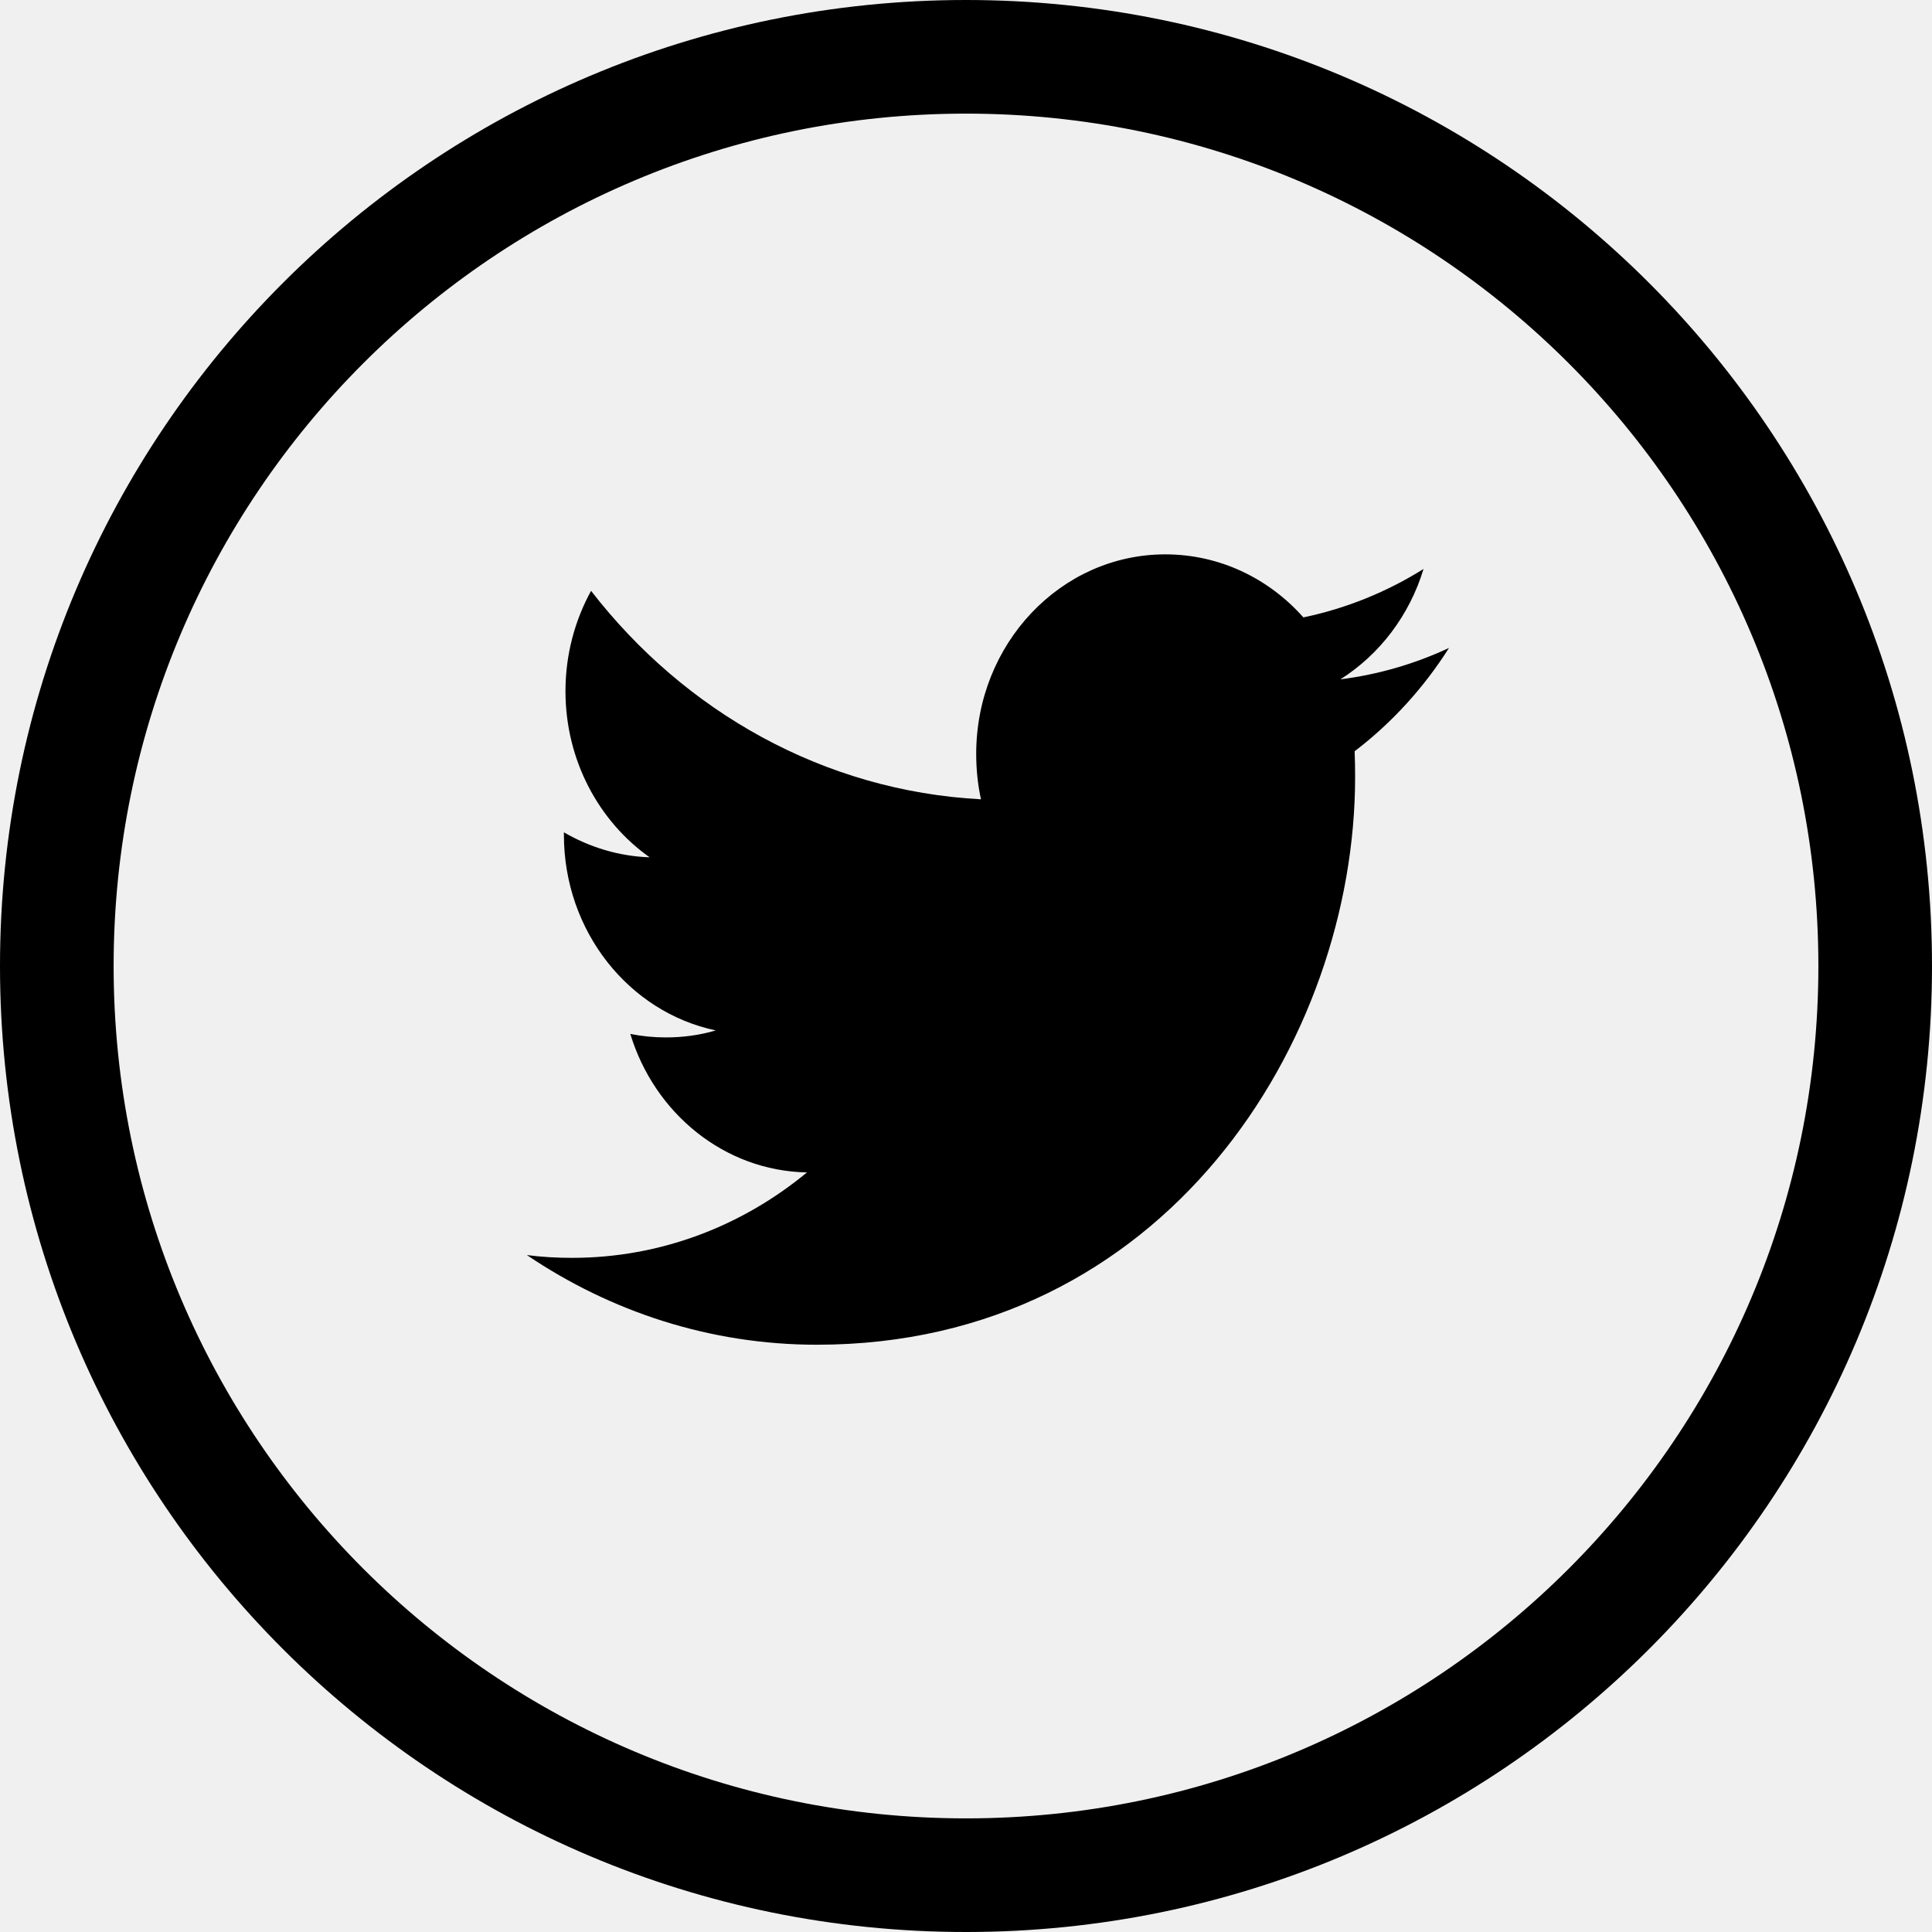
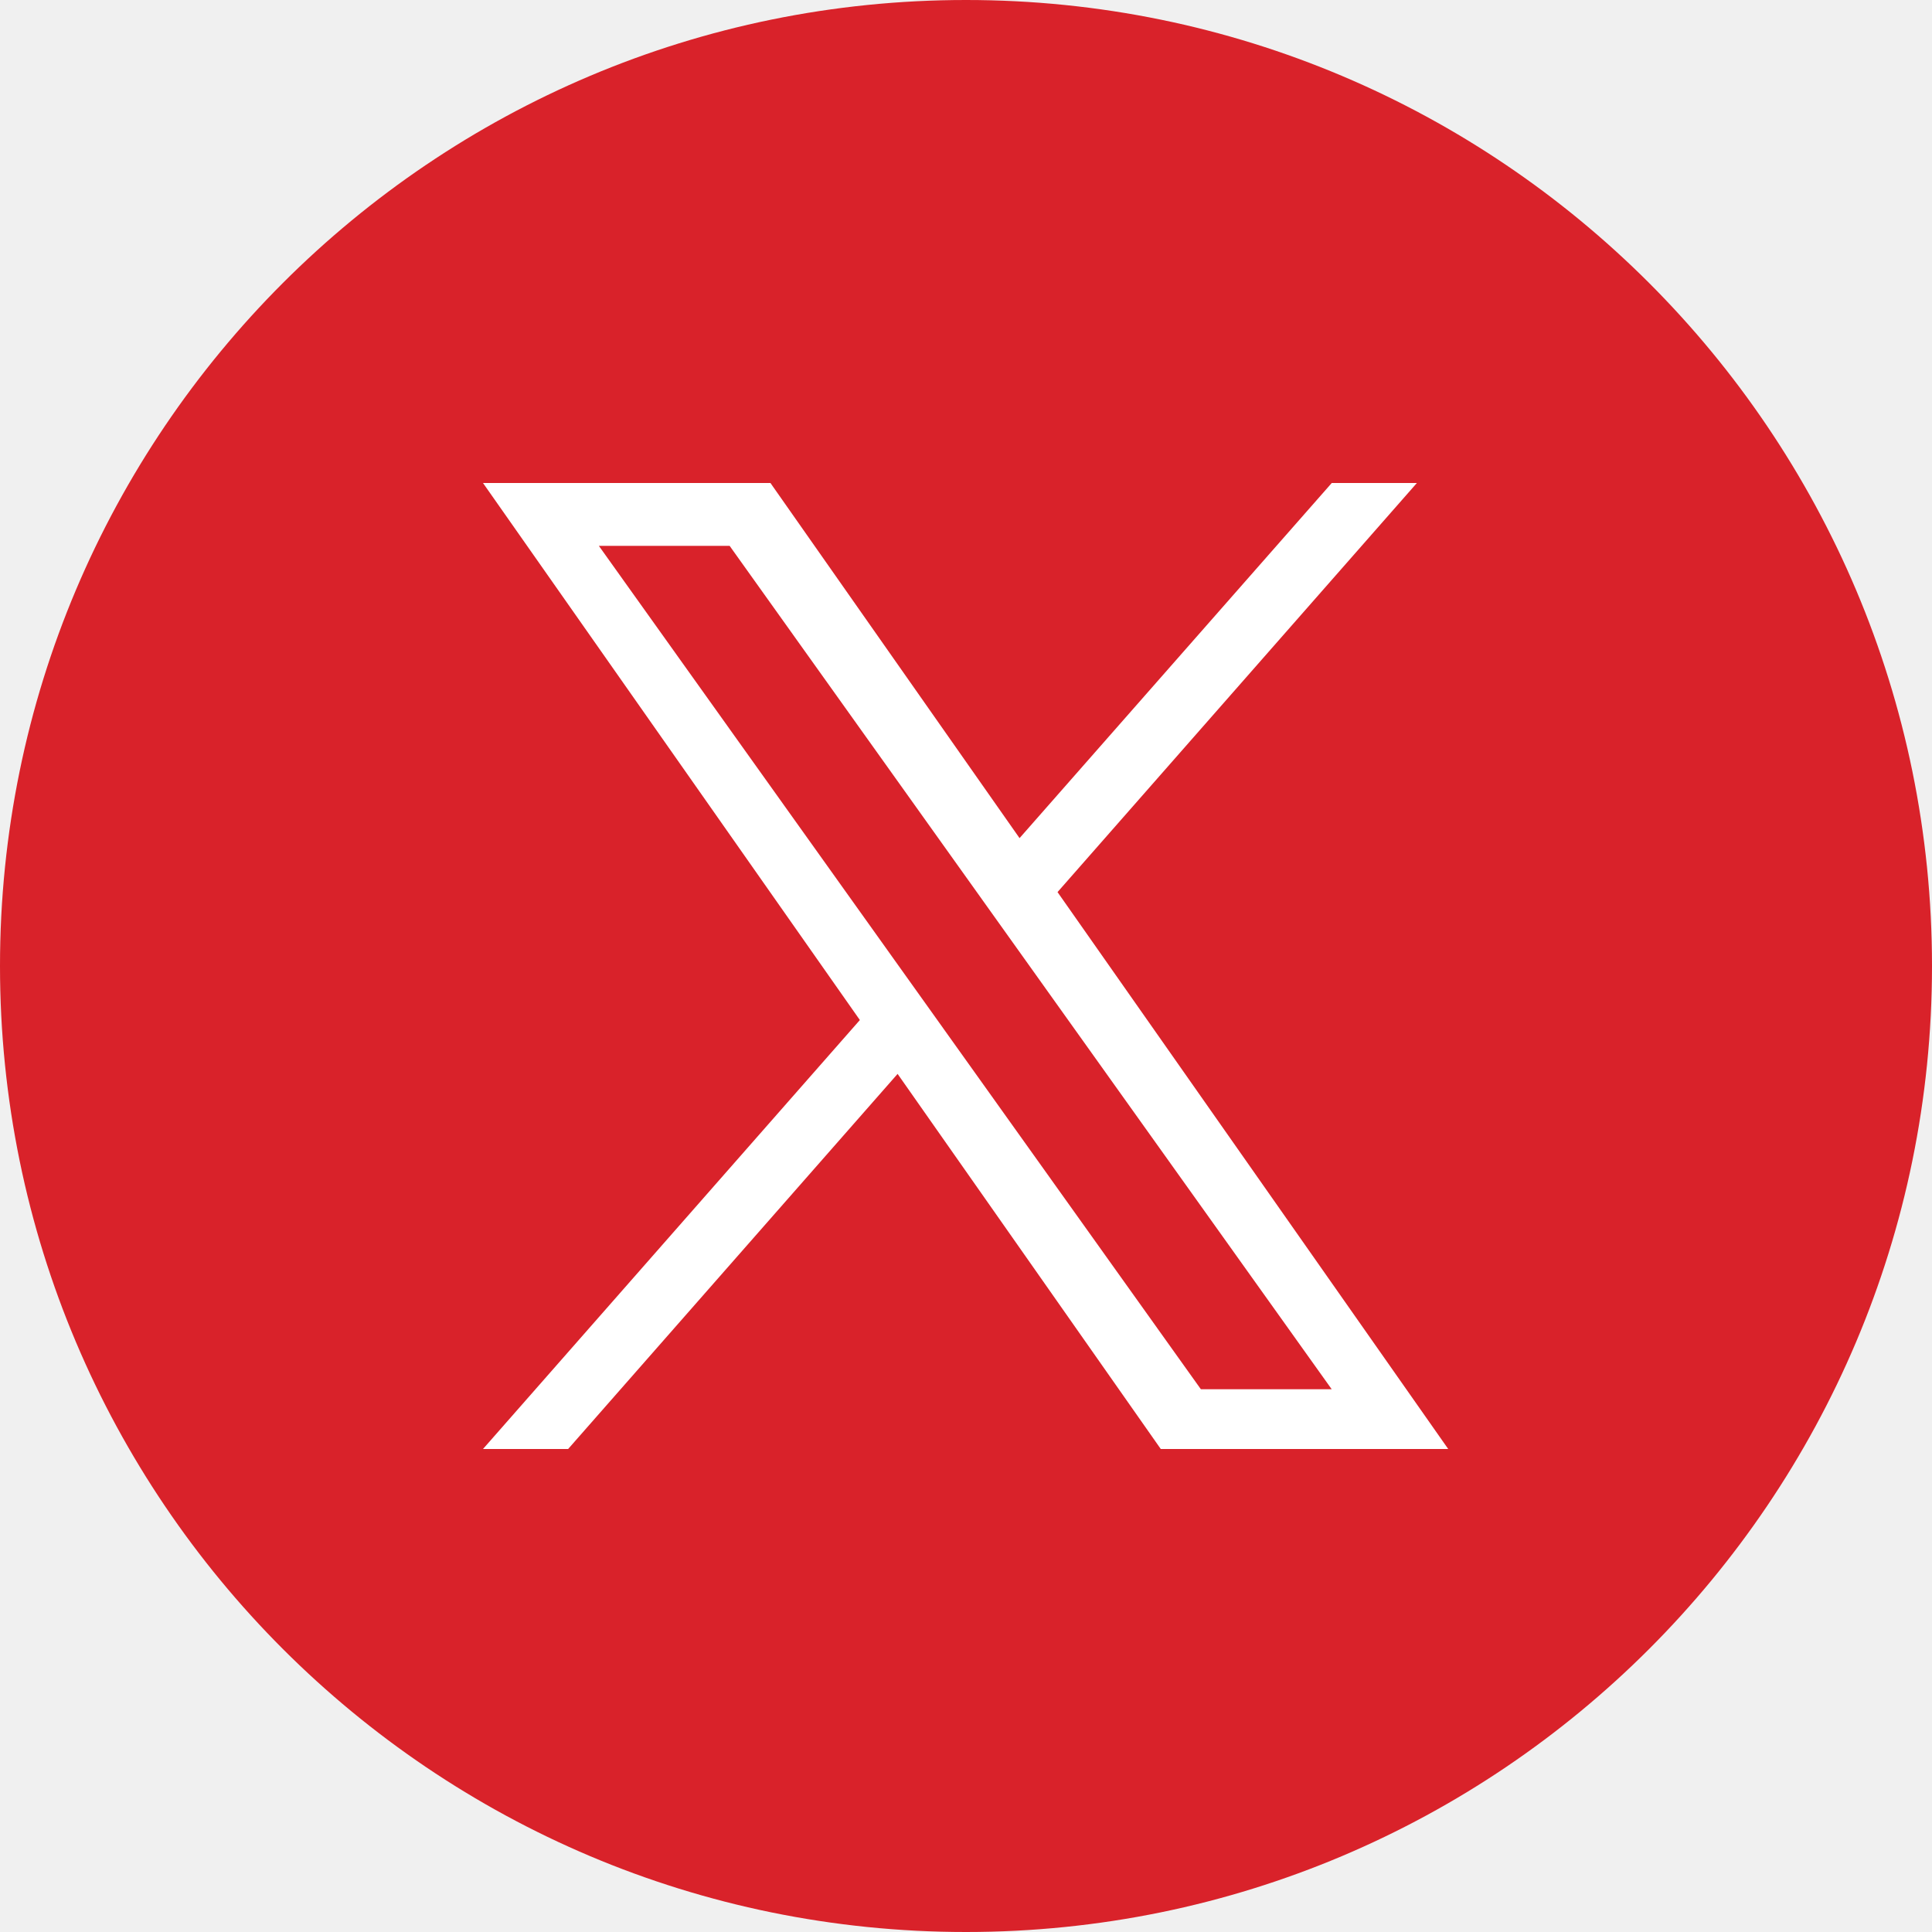
<svg xmlns="http://www.w3.org/2000/svg" width="32" height="32" viewBox="0 0 32 32" fill="none">
-   <g clip-path="url(#clip0_2137_28453)">
-     <path fill-rule="evenodd" clip-rule="evenodd" d="M16 1.882C8.203 1.882 1.882 8.203 1.882 16C1.882 23.797 8.203 30.118 16 30.118C23.797 30.118 30.118 23.797 30.118 16C30.118 8.203 23.797 1.882 16 1.882ZM0 16C0 7.163 7.163 0 16 0C24.837 0 32 7.163 32 16C32 24.837 24.837 32 16 32C7.163 32 0 24.837 0 16Z" fill="black" />
-     <path fill-rule="evenodd" clip-rule="evenodd" d="M22.201 11.252C22.848 10.843 23.345 10.195 23.578 9.424C22.972 9.803 22.302 10.077 21.588 10.226C21.018 9.583 20.203 9.182 19.301 9.182C17.571 9.182 16.169 10.662 16.169 12.486C16.169 12.745 16.195 12.998 16.248 13.239C13.645 13.101 11.337 11.787 9.79 9.786C9.521 10.276 9.366 10.843 9.366 11.448C9.366 12.594 9.92 13.606 10.76 14.2C10.247 14.182 9.764 14.032 9.34 13.786V13.827C9.34 15.429 10.42 16.765 11.855 17.067C11.591 17.145 11.315 17.183 11.028 17.183C10.827 17.183 10.63 17.163 10.44 17.125C10.838 18.437 11.995 19.394 13.366 19.419C12.293 20.306 10.942 20.834 9.475 20.834C9.222 20.834 8.972 20.82 8.727 20.788C10.114 21.725 11.761 22.273 13.53 22.273C19.295 22.273 22.445 17.237 22.445 12.87C22.445 12.726 22.443 12.584 22.437 12.443C23.049 11.977 23.581 11.394 24 10.732C23.438 10.994 22.834 11.172 22.201 11.252Z" fill="black" />
+   <g clip-path="url(#clip0_2369_25849)">
+     <circle cx="16" cy="16" r="16" fill="#D9222A" />
+     <path d="M17.516 14.776L23.468 8H22.058L16.887 13.882L12.761 8H8L14.242 16.895L8 24H9.41L14.867 17.787L19.226 24H23.987M9.919 9.041H12.085L22.057 23.01H19.89" fill="white" />
  </g>
  <defs>
-     <clipPath id="clip0_2137_28453">
+     <clipPath id="clip0_2369_25849">
      <rect width="32" height="32" fill="white" />
    </clipPath>
  </defs>
</svg>
